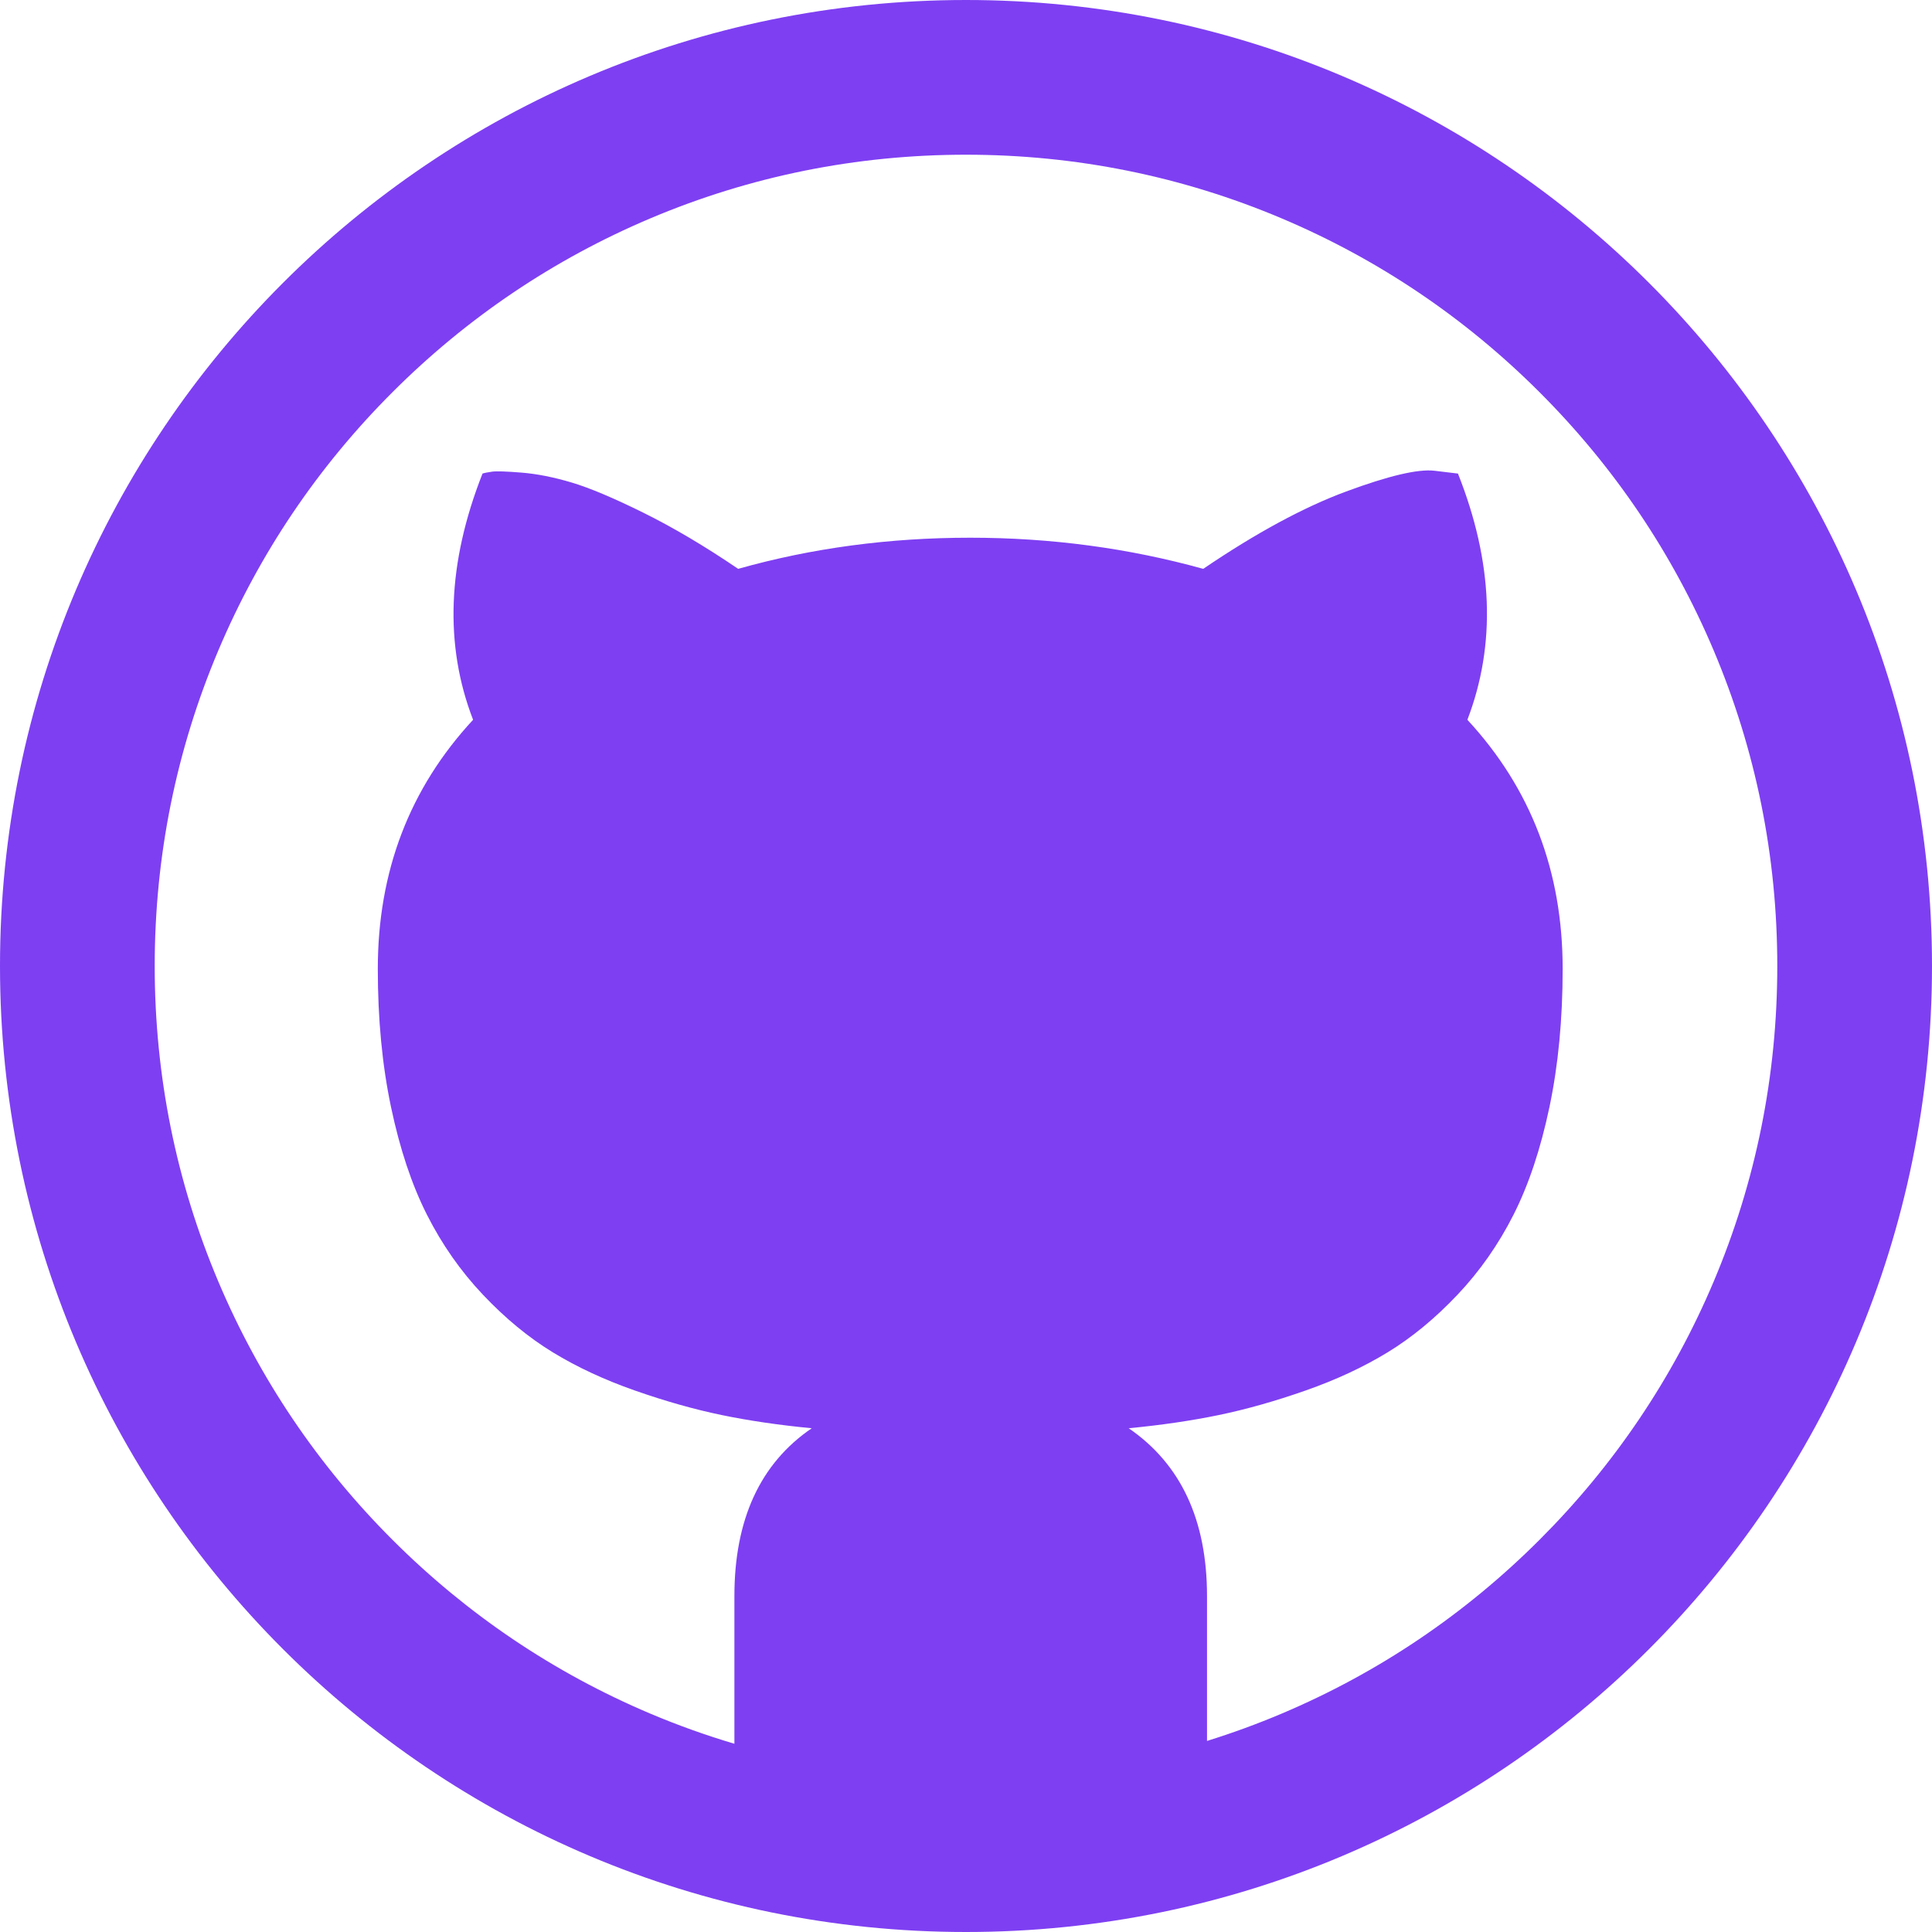
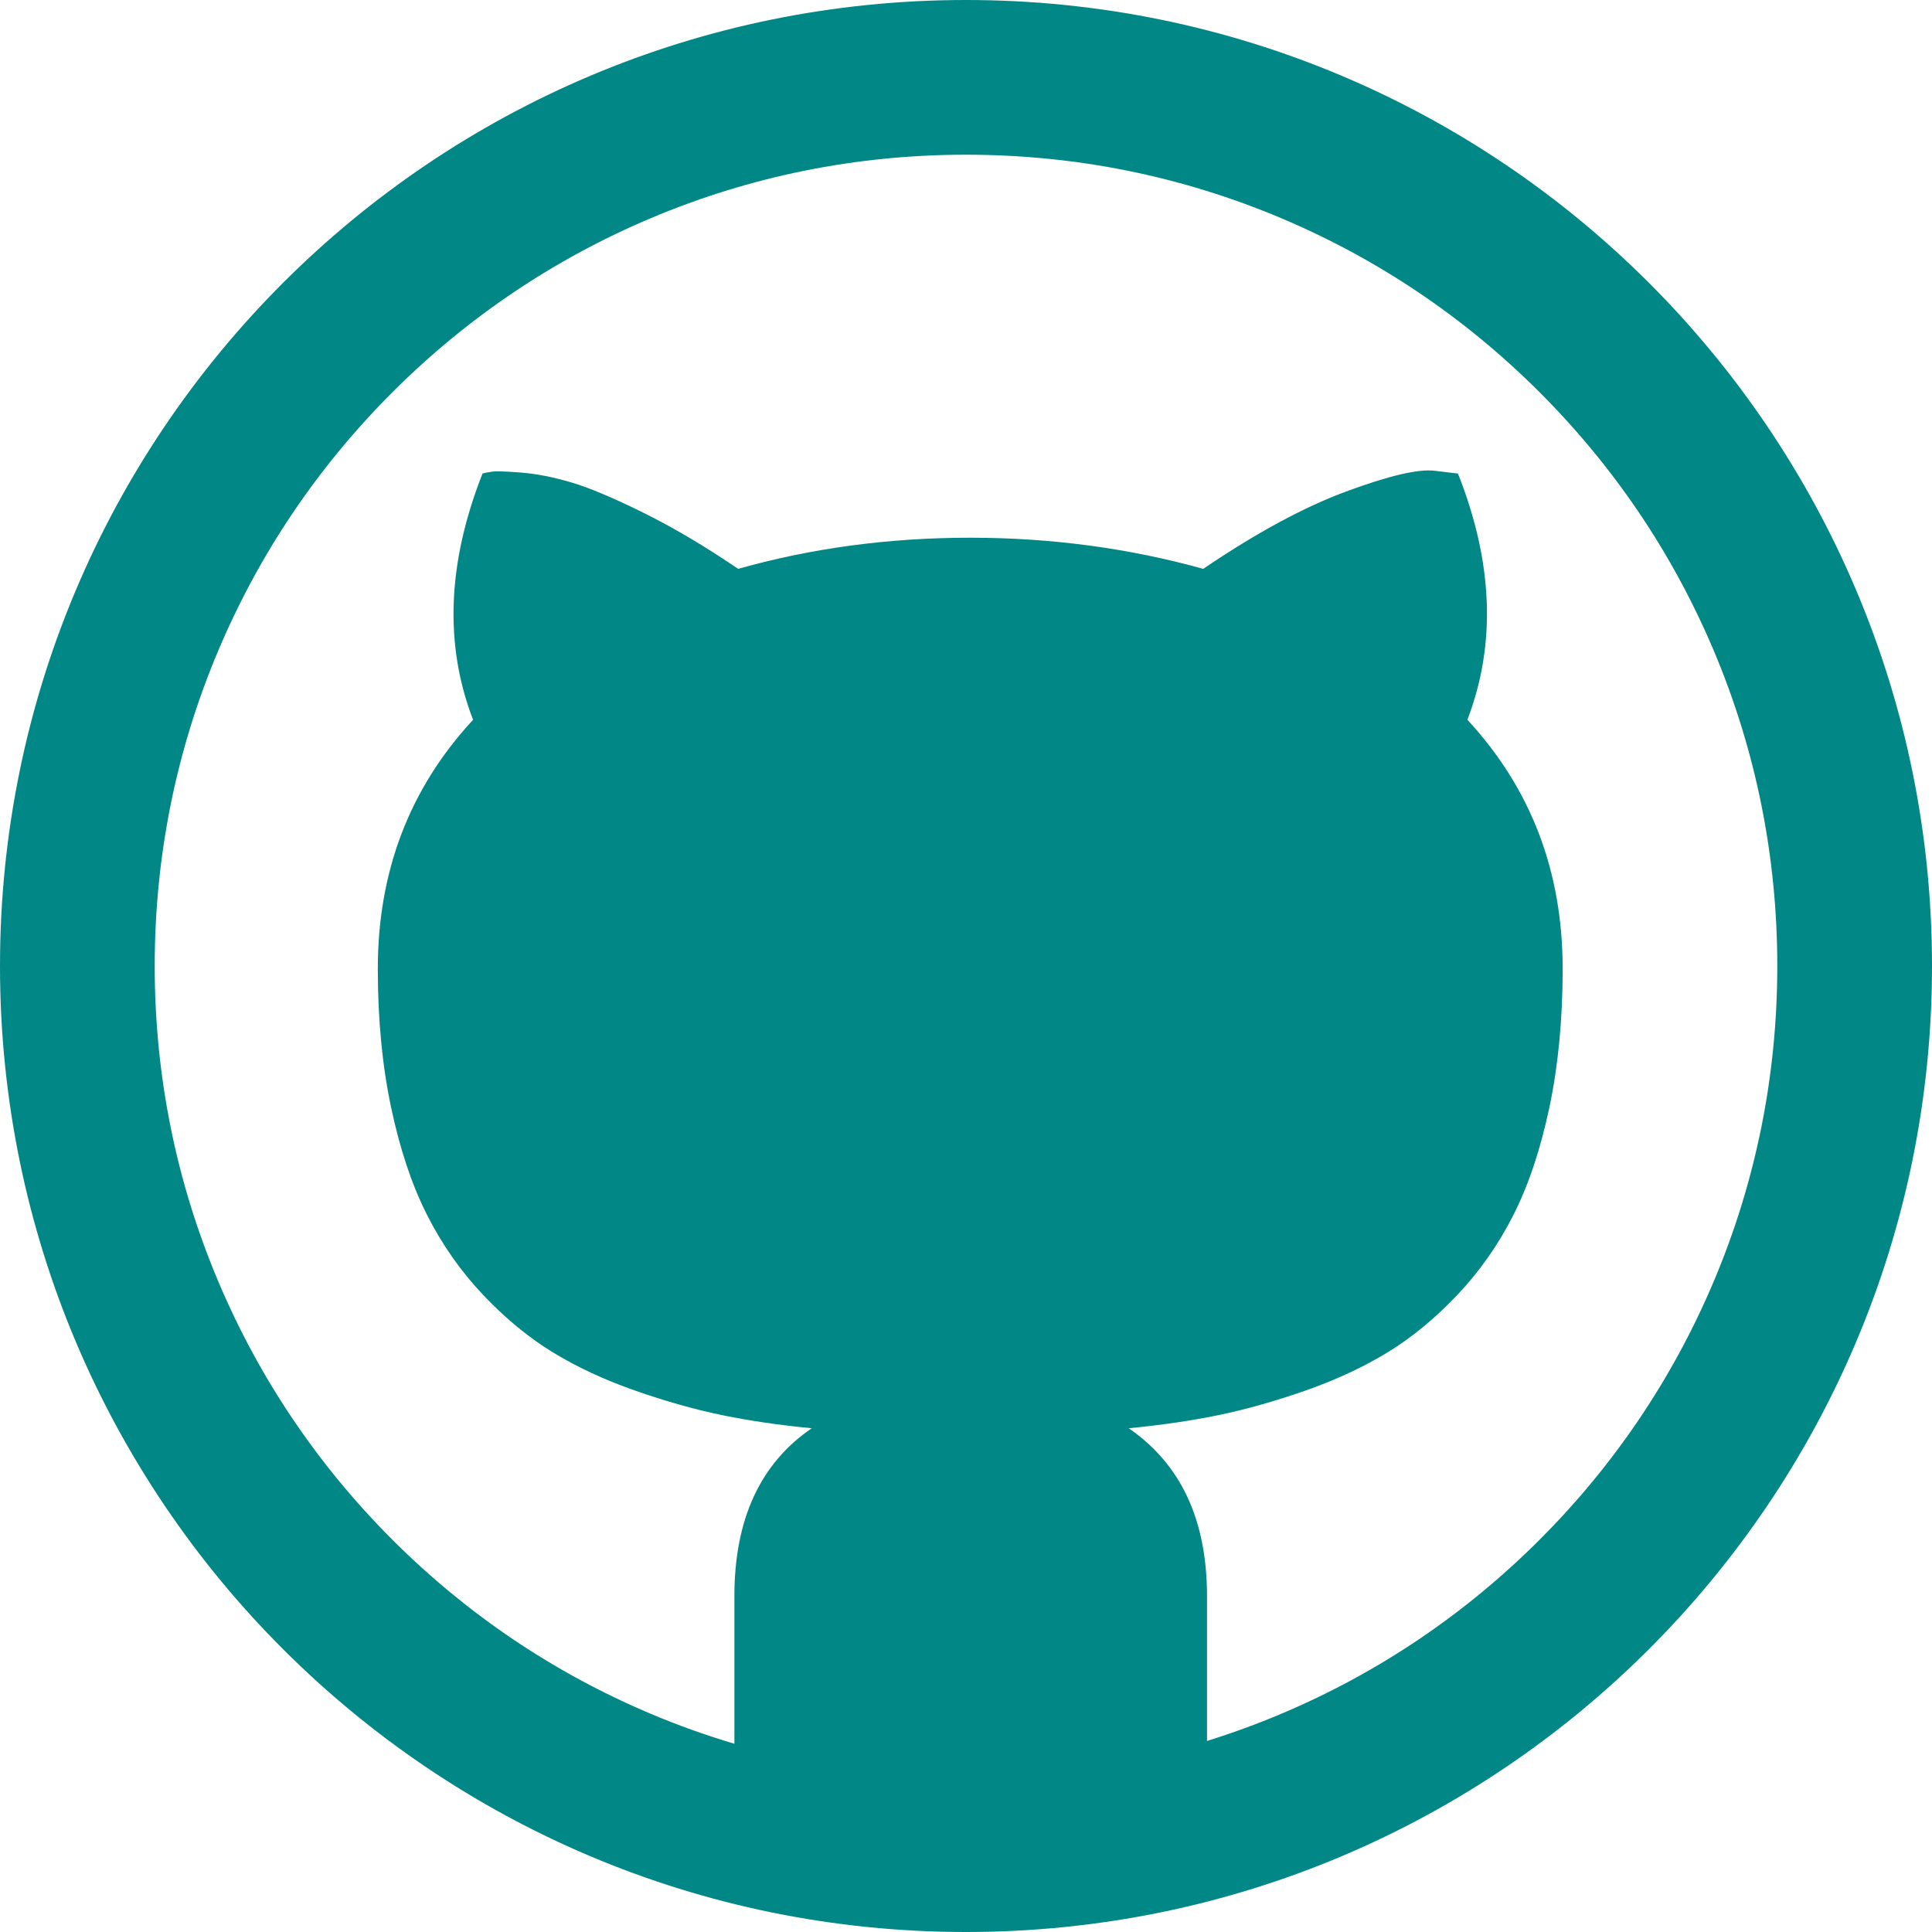
- <svg xmlns="http://www.w3.org/2000/svg" version="1.1" id="Capa_1" x="0px" y="0px" width="512px" height="512px" viewBox="0 0 512 512" fill="#7e3ff2" style="enable-background:new 0 0 512 512;" xml:space="preserve">
+ <svg xmlns="http://www.w3.org/2000/svg" version="1.1" id="Capa_1" x="0px" y="0px" width="512px" height="512px" viewBox="0 0 512 512" fill="#018786" style="enable-background:new 0 0 512 512;" xml:space="preserve">
  <g>
    <path d="M256,0C114.615,0,0,114.615,0,256s114.615,256,256,256s256-114.615,256-256S397.385,0,256,0z M408.027,408.027   c-19.76,19.759-42.756,35.267-68.354,46.094c-6.502,2.75-13.105,5.164-19.801,7.246V423c0-20.167-6.916-35-20.75-44.5   c8.668-0.833,16.625-2,23.875-3.5s14.918-3.667,23-6.5c8.084-2.833,15.334-6.208,21.75-10.125c6.418-3.917,12.584-9,18.5-15.25   c5.918-6.25,10.875-13.333,14.875-21.25s7.168-17.417,9.5-28.5c2.334-11.083,3.5-23.292,3.5-36.625c0-25.833-8.416-47.833-25.25-66   c7.668-20,6.834-41.75-2.5-65.25l-6.25-0.75c-4.332-0.5-12.125,1.333-23.375,5.5s-23.875,11-37.875,20.5   c-19.832-5.5-40.416-8.25-61.749-8.25c-21.5,0-42,2.75-61.5,8.25c-8.833-6-17.208-10.958-25.125-14.875s-14.25-6.583-19-8   s-9.167-2.292-13.25-2.625s-6.708-0.417-7.875-0.25s-2,0.333-2.5,0.5c-9.333,23.667-10.167,45.417-2.5,65.25   c-16.833,18.167-25.25,40.167-25.25,66c0,13.333,1.167,25.542,3.5,36.625s5.5,20.583,9.5,28.5s8.958,15,14.875,21.25   s12.083,11.333,18.5,15.25s13.667,7.292,21.75,10.125s15.75,5,23,6.5s15.208,2.667,23.875,3.5c-13.667,9.333-20.5,24.167-20.5,44.5   v39.115c-7.549-2.247-14.99-4.902-22.3-7.994c-25.597-10.827-48.594-26.335-68.353-46.094   c-19.758-19.758-35.267-42.756-46.093-68.354C46.679,313.195,41,285.043,41,256s5.679-57.195,16.879-83.675   c10.827-25.597,26.335-48.594,46.093-68.353c19.758-19.759,42.756-35.267,68.353-46.093C198.805,46.679,226.957,41,256,41   s57.195,5.679,83.676,16.879c25.598,10.827,48.594,26.335,68.354,46.093c19.758,19.758,35.266,42.756,46.092,68.353   C465.32,198.805,471,226.957,471,256s-5.68,57.195-16.879,83.675C443.295,365.271,427.785,388.27,408.027,408.027z" />
  </g>
  <g>
</g>
  <g>
</g>
  <g>
</g>
  <g>
</g>
  <g>
</g>
  <g>
</g>
  <g>
</g>
  <g>
</g>
  <g>
</g>
  <g>
</g>
  <g>
</g>
  <g>
</g>
  <g>
</g>
  <g>
</g>
  <g>
</g>
</svg>
